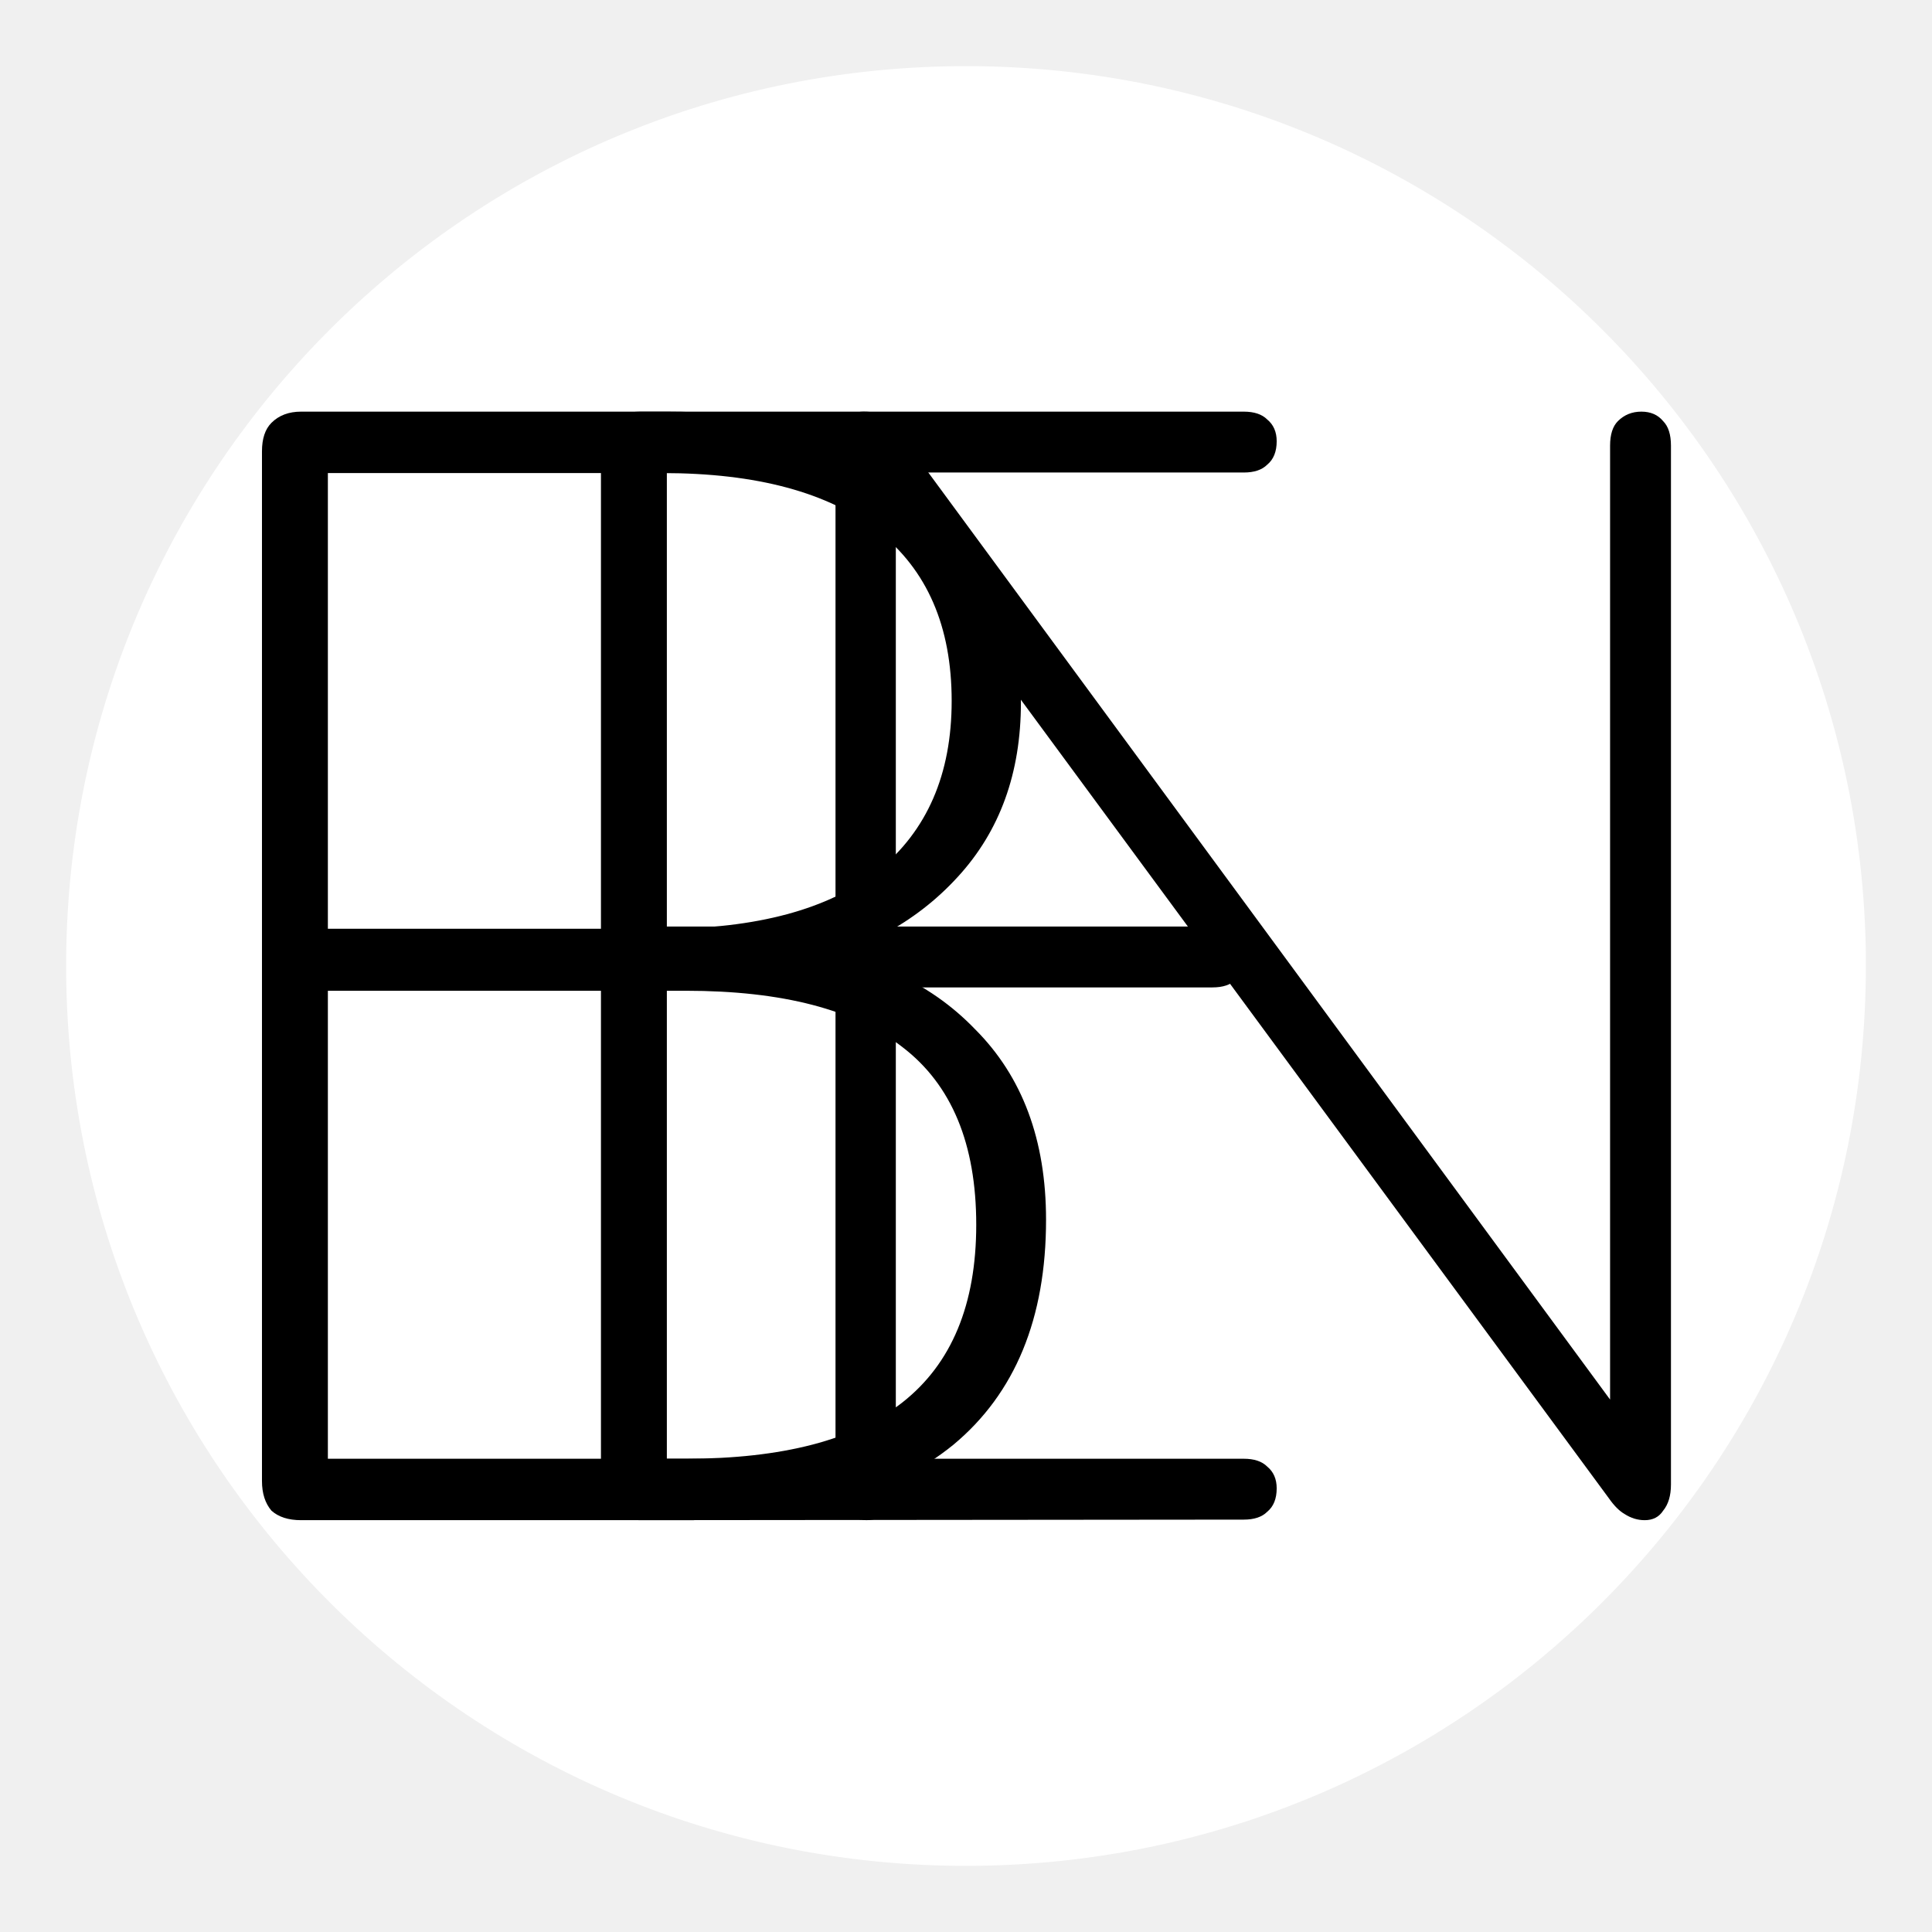
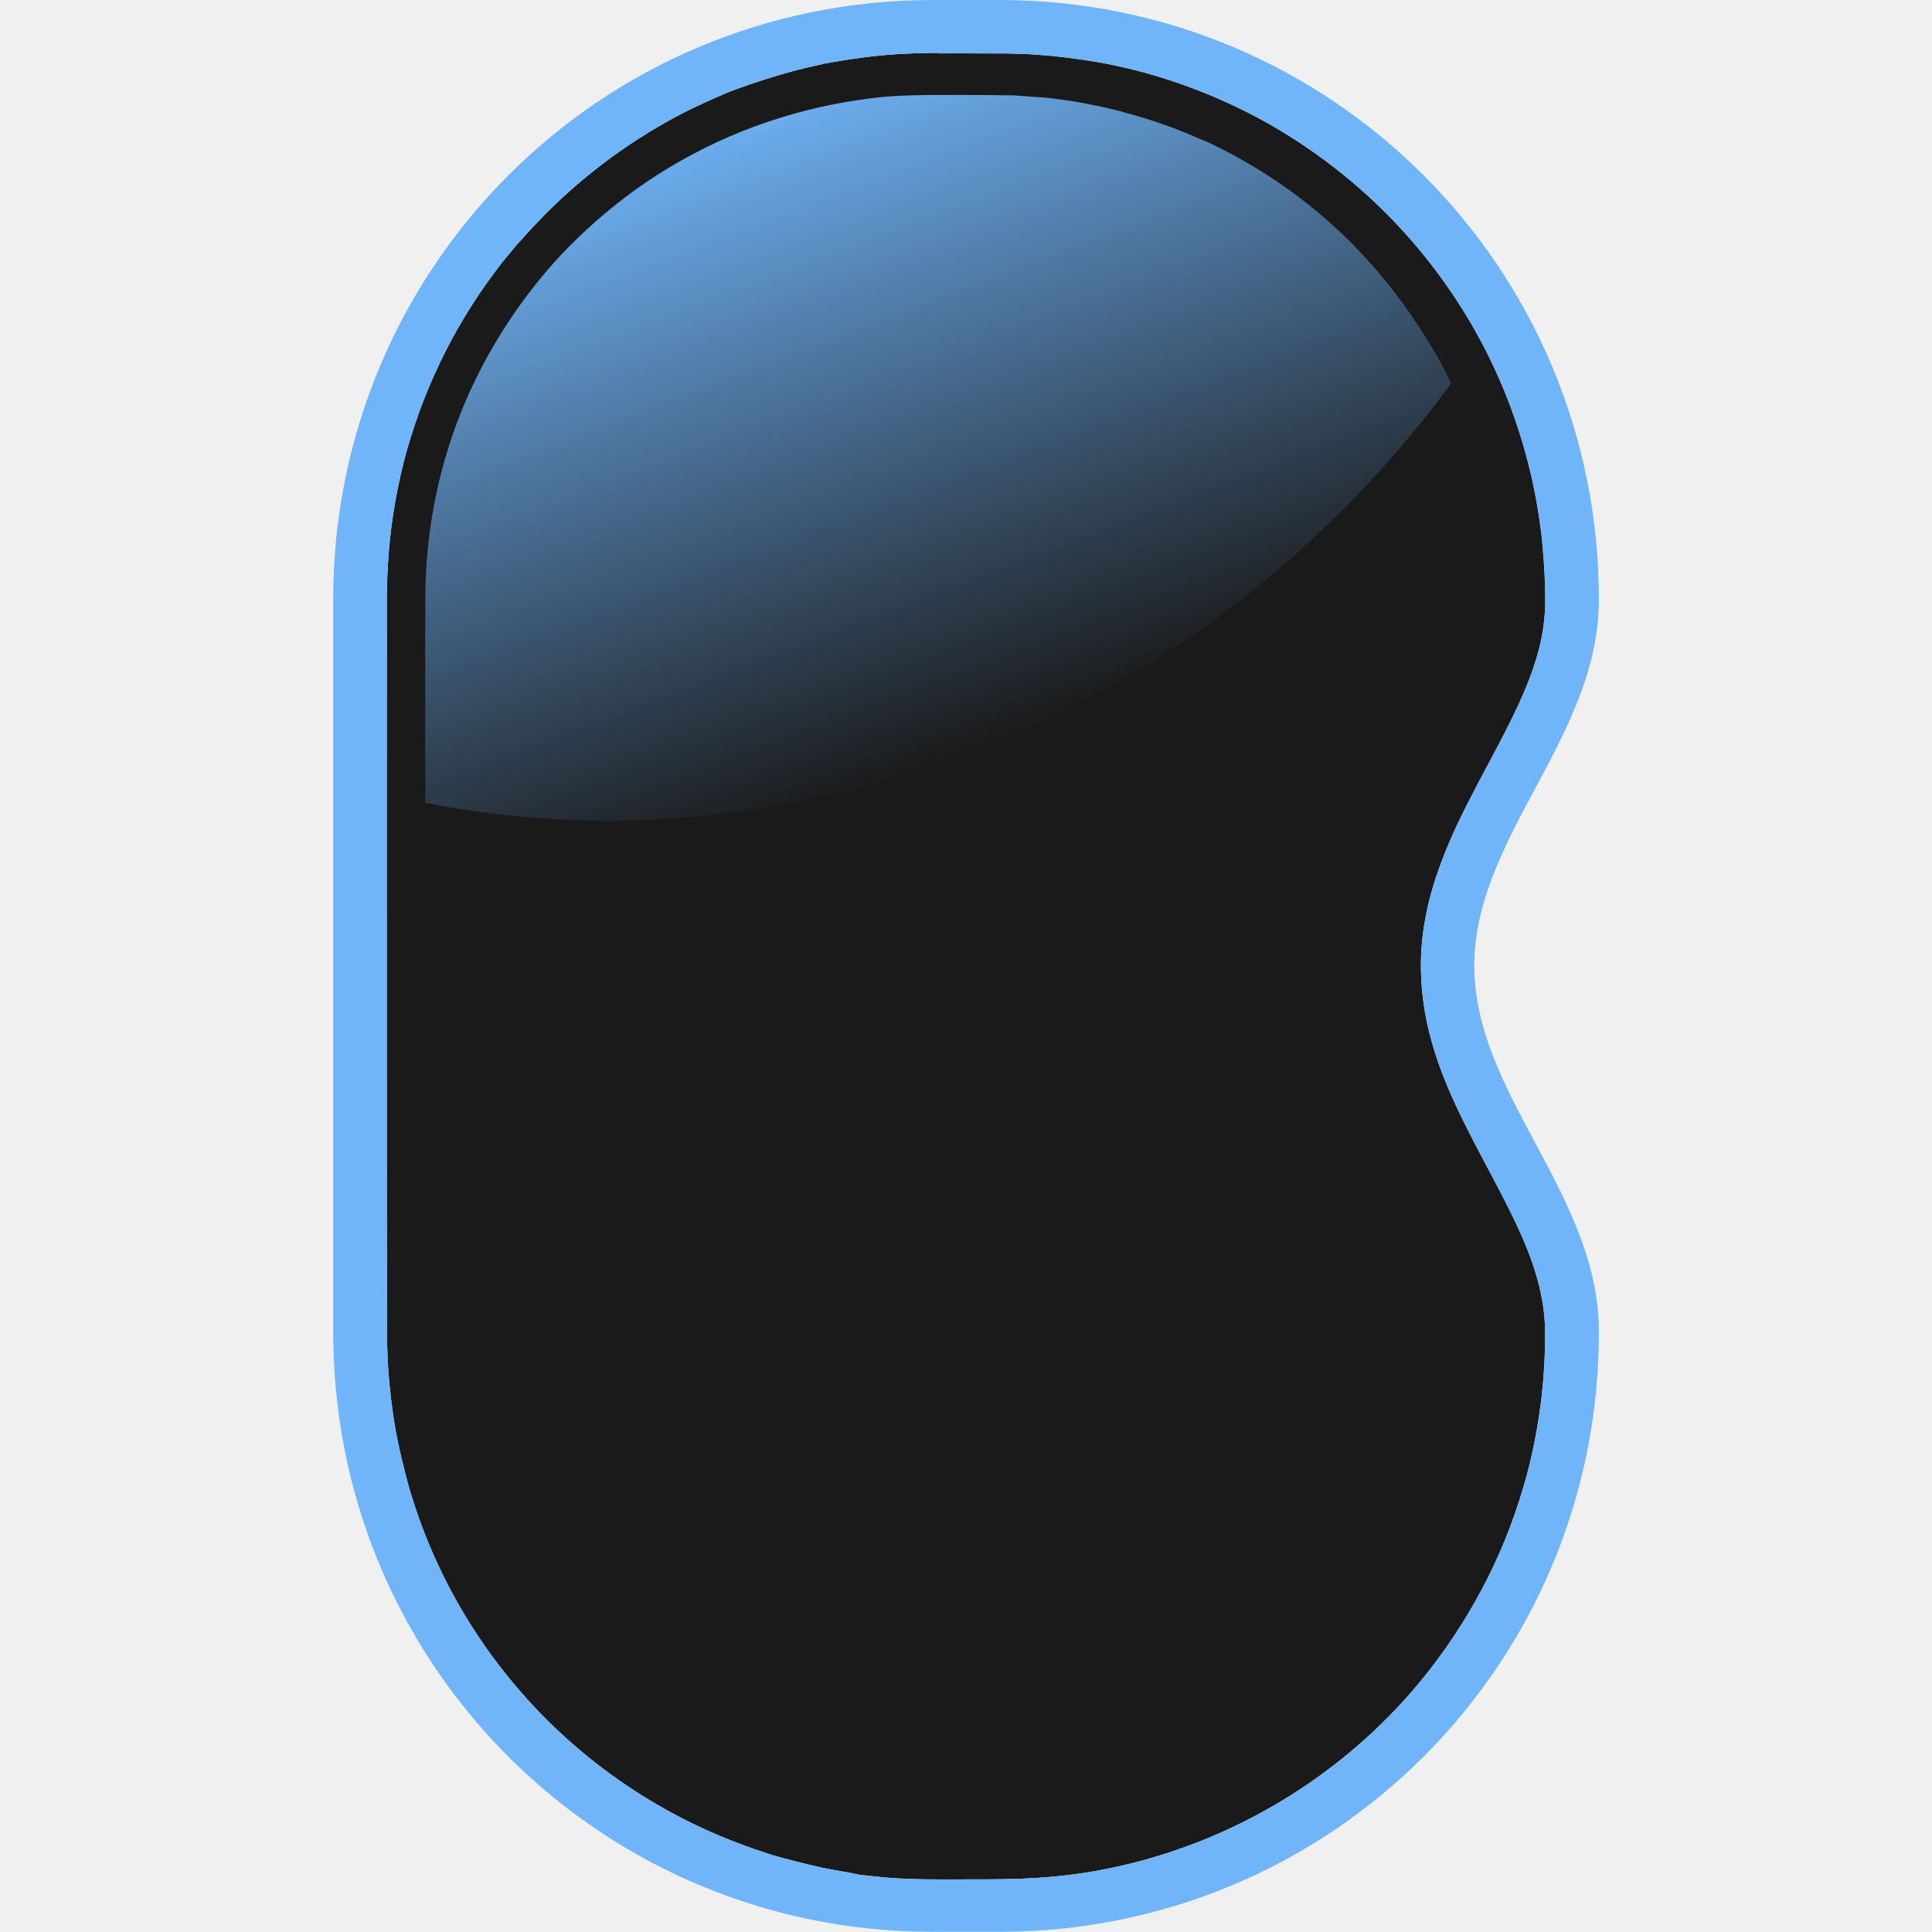
- <svg xmlns="http://www.w3.org/2000/svg" width="384" height="384" viewBox="0 0 101.6 101.6" version="1.1" id="svg5">
+ <svg xmlns="http://www.w3.org/2000/svg" xmlns:xlink="http://www.w3.org/1999/xlink" width="384" height="384" viewBox="0 0 101.6 101.6" version="1.1" id="svg5">
  <defs id="defs2">
-     </defs>
+     <linearGradient xlink:href="#linearGradient6098" id="linearGradient1512-2" x1="1202.733" y1="448.188" x2="1282.732" y2="658.642" gradientUnits="userSpaceOnUse" gradientTransform="matrix(0.00683989,0,0,0.00683989,-6.646952,-2.856092)" />
+     <linearGradient id="linearGradient6098">
+       <stop style="stop-color:#70b5fa;stop-opacity:1;" offset="0" id="stop6094" />
+       <stop style="stop-color:#70b5fa;stop-opacity:0;" offset="1" id="stop6096" />
+     </linearGradient>
+   </defs>
  <g id="layer1">
-     <path style="fill:#ffffff;fill-opacity:1;stroke:none;stroke-width:6.956;stroke-dasharray:none;stroke-opacity:1" d="M 50.362,3.48 A 47.321,47.321 0 0 0 3.479,51.101 47.321,47.321 0 0 0 50.951,98.121 47.321,47.321 0 0 0 98.122,50.801 V 50.212 A 47.321,47.321 0 0 0 50.362,3.48 Z" id="path297" />
-     <g id="g1353" transform="matrix(29.36803,0,0,29.36803,-11.36236,-11.3623)" style="fill:#000000">
-       <g aria-label="B" id="text247" style="font-weight:bold;font-size:2.815px;font-family:Nunito;-inkscape-font-specification:'Nunito Bold';fill:#000000;stroke:#ffffff;stroke-width:0.352">
-         <path d="m 0.926,3.109 q -0.034,0 -0.053,-0.017 -0.017,-0.02 -0.017,-0.053 V 1.195 q 0,-0.034 0.017,-0.051 0.02,-0.02 0.053,-0.02 H 1.582 q 0.203,0 0.343,0.062 0.141,0.059 0.214,0.175 0.076,0.115 0.076,0.284 0,0.189 -0.113,0.312 -0.113,0.124 -0.304,0.163 v -0.039 q 0.211,0.02 0.335,0.149 0.127,0.127 0.127,0.341 0,0.265 -0.166,0.403 Q 1.928,3.109 1.618,3.109 Z M 0.974,2.999 H 1.615 q 0.259,0 0.388,-0.101 0.132,-0.104 0.132,-0.318 0,-0.217 -0.132,-0.318 -0.129,-0.101 -0.388,-0.101 H 0.974 Z m 0,-0.949 H 1.573 q 0.253,0 0.386,-0.104 0.132,-0.107 0.132,-0.304 0,-0.2 -0.132,-0.304 Q 1.826,1.234 1.573,1.234 H 0.974 Z" style="-inkscape-font-specification:'Nunito Ultra-Light';fill:#000000;stroke:none" id="path1255" />
-       </g>
-       <g aria-label="E" id="text1011" style="font-weight:bold;font-size:2.815px;font-family:Nunito;-inkscape-font-specification:'Nunito Bold';fill:#000000;stroke:#ffffff;stroke-width:0.352">
-         <path d="m 1.533,3.109 q -0.034,0 -0.053,-0.017 -0.017,-0.02 -0.017,-0.053 V 1.195 q 0,-0.034 0.017,-0.051 0.02,-0.02 0.053,-0.02 h 1.081 q 0.028,0 0.042,0.014 0.017,0.014 0.017,0.039 0,0.028 -0.017,0.042 -0.014,0.014 -0.042,0.014 H 1.581 v 0.813 h 0.977 q 0.028,0 0.042,0.014 0.017,0.014 0.017,0.039 0,0.028 -0.017,0.042 -0.014,0.014 -0.042,0.014 H 1.581 V 2.999 h 1.033 q 0.028,0 0.042,0.014 0.017,0.014 0.017,0.039 0,0.028 -0.017,0.042 -0.014,0.014 -0.042,0.014 z" style="-inkscape-font-specification:'Nunito Ultra-Light';fill:#000000;stroke:none" id="path1250" />
-       </g>
-       <g aria-label="N" id="text1171" style="font-weight:bold;font-size:2.768px;font-family:Nunito;-inkscape-font-specification:'Nunito Bold';fill:#000000;stroke:#ffffff;stroke-width:0.346">
-         <path d="m 1.939,3.109 q -0.025,0 -0.042,-0.017 Q 1.883,3.076 1.883,3.048 v -1.86 q 0,-0.03 0.014,-0.047 0.014,-0.017 0.036,-0.017 0.025,0 0.036,0.008 0.014,0.008 0.028,0.03 L 3.331,2.976 H 3.27 V 1.185 q 0,-0.03 0.014,-0.044 0.017,-0.017 0.042,-0.017 0.025,0 0.039,0.017 0.014,0.014 0.014,0.044 v 1.86 q 0,0.03 -0.014,0.047 -0.011,0.017 -0.033,0.017 -0.019,0 -0.036,-0.011 -0.014,-0.008 -0.028,-0.028 L 1.933,1.257 h 0.058 v 1.791 q 0,0.028 -0.014,0.044 -0.014,0.017 -0.039,0.017 z" style="-inkscape-font-specification:'Nunito Ultra-Light';fill:#000000;stroke:none" id="path1245" />
-       </g>
+     <g id="layer1-3" transform="matrix(24,0,0,24,1.7966667e-6,-3.5313331e-6)">
+       <path style="fill:#1a1a1a;fill-opacity:1;stroke-width:0.007" d="m 2.057,0.117 c 0.05,1.0306e-4 0.1,-2.1267e-4 0.15,2.1927e-4 0.023,4.3853e-4 0.047,0.001 0.07,0.003 0.043,0.003 0.087,0.009 0.129,0.016 0.118,0.021 0.233,0.061 0.339,0.116 0.17,0.089 0.319,0.22 0.428,0.378 0.109,0.156 0.179,0.34 0.203,0.529 0.002,0.013 0.003,0.024 0.004,0.037 0.004,0.042 0.006,0.084 0.006,0.127 -2.192e-4,0.01 -8.769e-4,0.021 -0.002,0.032 C 3.378,1.419 3.356,1.481 3.329,1.54 3.274,1.66 3.201,1.771 3.156,1.895 c -0.029,0.078 -0.046,0.161 -0.042,0.244 0.003,0.083 0.025,0.164 0.057,0.24 0.045,0.108 0.107,0.207 0.156,0.313 0.03,0.065 0.054,0.135 0.058,0.207 6.578e-4,0.012 4.386e-4,0.026 4.386e-4,0.039 0,0.014 -4.386e-4,0.027 -0.001,0.039 -0.001,0.029 -0.004,0.059 -0.007,0.088 -0.004,0.03 -0.008,0.059 -0.014,0.089 -0.007,0.035 -0.015,0.071 -0.026,0.106 -0.045,0.155 -0.123,0.3 -0.225,0.424 -0.135,0.164 -0.316,0.291 -0.516,0.363 -0.041,0.015 -0.084,0.028 -0.126,0.038 -0.05,0.012 -0.101,0.021 -0.153,0.026 -0.066,0.007 -0.132,0.007 -0.199,0.007 -0.059,1.973e-4 -0.119,8.77e-4 -0.178,-0.004 -0.019,-0.002 -0.038,-0.004 -0.057,-0.006 C 1.857,4.102 1.828,4.098 1.799,4.092 1.764,4.084 1.728,4.075 1.693,4.065 1.665,4.056 1.639,4.047 1.613,4.037 1.419,3.963 1.245,3.837 1.114,3.675 1.018,3.557 0.945,3.42 0.901,3.275 c -0.005,-0.015 -0.008,-0.028 -0.012,-0.043 -0.006,-0.023 -0.012,-0.048 -0.017,-0.072 -0.009,-0.043 -0.015,-0.088 -0.019,-0.131 -0.003,-0.03 -0.004,-0.06 -0.005,-0.09 -4.3879e-4,-0.261 -4.3879e-4,-0.521 -4.3879e-4,-0.782 0,-0.274 -2.1926e-4,-0.549 1.1181e-4,-0.823 -6.5778e-4,-0.065 0.003,-0.131 0.012,-0.195 0.006,-0.042 0.015,-0.087 0.025,-0.127 0.039,-0.15 0.106,-0.291 0.199,-0.415 0.01,-0.014 0.022,-0.029 0.034,-0.043 0.008,-0.01 0.017,-0.021 0.026,-0.03 0.073,-0.083 0.158,-0.157 0.251,-0.217 0.007,-0.005 0.015,-0.009 0.022,-0.014 0.014,-0.009 0.029,-0.017 0.044,-0.026 0.039,-0.022 0.079,-0.041 0.119,-0.058 0.02,-0.009 0.04,-0.016 0.06,-0.023 0.041,-0.014 0.083,-0.027 0.125,-0.037 0.014,-0.003 0.029,-0.007 0.044,-0.01 0.022,-0.004 0.045,-0.008 0.068,-0.011 0.06,-0.009 0.12,-0.012 0.181,-0.012 z" id="path5917" />
+       <path id="rect463-9" style="fill:#70b5fa;fill-opacity:1;stroke-width:0.007" d="m 2.044,1.1064e-5 c -0.728,0 -1.314,0.586 -1.314,1.314 v 1.606 0.021 h 4.3851e-4 c 0.011,0.718 0.593,1.292 1.313,1.292 h 0.146 c 0.728,0 1.314,-0.586 1.314,-1.314 0,-0.303 -0.273,-0.52 -0.273,-0.803 0,-0.283 0.273,-0.5 0.273,-0.803 C 3.503,0.586 2.917,1.04e-7 2.19,1.04e-7 Z m 0.013,0.117 c 0.05,1.0306e-4 0.1,-2.1267e-4 0.15,2.1927e-4 0.023,4.3853e-4 0.047,0.001 0.07,0.003 0.043,0.003 0.087,0.009 0.129,0.016 0.118,0.021 0.233,0.061 0.339,0.116 0.17,0.089 0.319,0.22 0.428,0.378 0.109,0.156 0.179,0.34 0.203,0.529 0.002,0.013 0.003,0.024 0.004,0.037 0.004,0.042 0.006,0.084 0.006,0.127 -2.192e-4,0.01 -8.769e-4,0.021 -0.002,0.032 C 3.378,1.419 3.356,1.481 3.329,1.54 3.274,1.66 3.201,1.771 3.156,1.895 c -0.029,0.078 -0.046,0.161 -0.042,0.244 0.003,0.083 0.025,0.164 0.057,0.24 0.045,0.108 0.107,0.207 0.156,0.313 0.03,0.065 0.054,0.135 0.058,0.207 6.578e-4,0.012 4.386e-4,0.026 4.386e-4,0.039 0,0.014 -4.386e-4,0.027 -0.001,0.039 -0.001,0.029 -0.004,0.059 -0.007,0.088 -0.004,0.03 -0.008,0.059 -0.014,0.089 -0.007,0.035 -0.015,0.071 -0.026,0.106 -0.045,0.155 -0.123,0.3 -0.225,0.424 -0.135,0.164 -0.316,0.291 -0.516,0.363 -0.041,0.015 -0.084,0.028 -0.126,0.038 -0.05,0.012 -0.101,0.021 -0.153,0.026 -0.066,0.007 -0.132,0.007 -0.199,0.007 -0.059,1.973e-4 -0.119,8.77e-4 -0.178,-0.004 -0.019,-0.002 -0.038,-0.004 -0.057,-0.006 C 1.857,4.102 1.828,4.098 1.799,4.092 1.764,4.084 1.728,4.075 1.693,4.065 1.665,4.056 1.639,4.047 1.613,4.037 1.419,3.963 1.245,3.837 1.114,3.675 1.018,3.557 0.945,3.42 0.901,3.275 c -0.005,-0.015 -0.008,-0.028 -0.012,-0.043 -0.006,-0.023 -0.012,-0.048 -0.017,-0.072 -0.009,-0.043 -0.015,-0.088 -0.019,-0.131 -0.003,-0.03 -0.004,-0.06 -0.005,-0.09 -4.3879e-4,-0.261 -4.3879e-4,-0.521 -4.3879e-4,-0.782 0,-0.274 -2.1926e-4,-0.549 1.1181e-4,-0.823 -6.5778e-4,-0.065 0.003,-0.131 0.012,-0.195 0.006,-0.042 0.015,-0.087 0.025,-0.127 0.039,-0.15 0.106,-0.291 0.199,-0.415 0.01,-0.014 0.022,-0.029 0.034,-0.043 0.008,-0.01 0.017,-0.021 0.026,-0.03 0.073,-0.083 0.158,-0.157 0.251,-0.217 0.007,-0.005 0.015,-0.009 0.022,-0.014 0.014,-0.009 0.029,-0.017 0.044,-0.026 0.039,-0.022 0.079,-0.041 0.119,-0.058 0.02,-0.009 0.04,-0.016 0.06,-0.023 0.041,-0.014 0.083,-0.027 0.125,-0.037 0.014,-0.003 0.029,-0.007 0.044,-0.01 0.022,-0.004 0.045,-0.008 0.068,-0.011 0.06,-0.009 0.12,-0.012 0.181,-0.012 z" />
+       <path id="path1455-0" style="fill:url(#linearGradient1512-2);fill-opacity:1;stroke-width:0.007" d="m 2.039,0.208 c -0.029,4.3851e-4 -0.057,0.001 -0.086,0.003 -0.004,4.3851e-4 -0.01,6.5778e-4 -0.014,0.001 C 1.783,0.227 1.63,0.274 1.494,0.351 1.394,0.407 1.304,0.479 1.226,0.562 1.134,0.662 1.059,0.78 1.009,0.906 0.958,1.035 0.932,1.173 0.932,1.311 c -6.5778e-4,0.149 -1.7541e-4,0.299 -2.1925e-4,0.448 0.035,0.007 0.07,0.013 0.105,0.018 0.056,0.008 0.112,0.014 0.168,0.017 0.028,0.002 0.057,0.003 0.085,0.004 0.055,0.002 0.111,-2.194e-4 0.166,-0.004 0.041,-0.002 0.083,-0.006 0.125,-0.011 0.069,-0.008 0.138,-0.019 0.206,-0.034 0.033,-0.007 0.067,-0.015 0.1,-0.024 0.082,-0.021 0.163,-0.047 0.241,-0.077 0.092,-0.035 0.181,-0.076 0.268,-0.123 0.06,-0.033 0.12,-0.068 0.178,-0.106 0.037,-0.024 0.073,-0.05 0.108,-0.076 0.19,-0.142 0.358,-0.312 0.498,-0.503 -0.004,-0.008 -0.007,-0.015 -0.011,-0.023 C 3.118,0.721 3.055,0.631 2.98,0.552 c -0.004,-0.004 -0.009,-0.009 -0.013,-0.014 -0.018,-0.018 -0.036,-0.035 -0.055,-0.052 -0.004,-0.003 -0.009,-0.008 -0.014,-0.012 -0.071,-0.061 -0.149,-0.112 -0.232,-0.153 -0.01,-0.005 -0.022,-0.011 -0.033,-0.015 -0.054,-0.024 -0.11,-0.044 -0.167,-0.059 C 2.454,0.243 2.44,0.24 2.427,0.237 2.415,0.234 2.401,0.231 2.389,0.229 2.367,0.224 2.345,0.221 2.324,0.218 2.304,0.215 2.282,0.213 2.262,0.212 2.249,0.211 2.235,0.21 2.221,0.209 2.161,0.208 2.1,0.208 2.039,0.208 Z" />
    </g>
  </g>
</svg>
